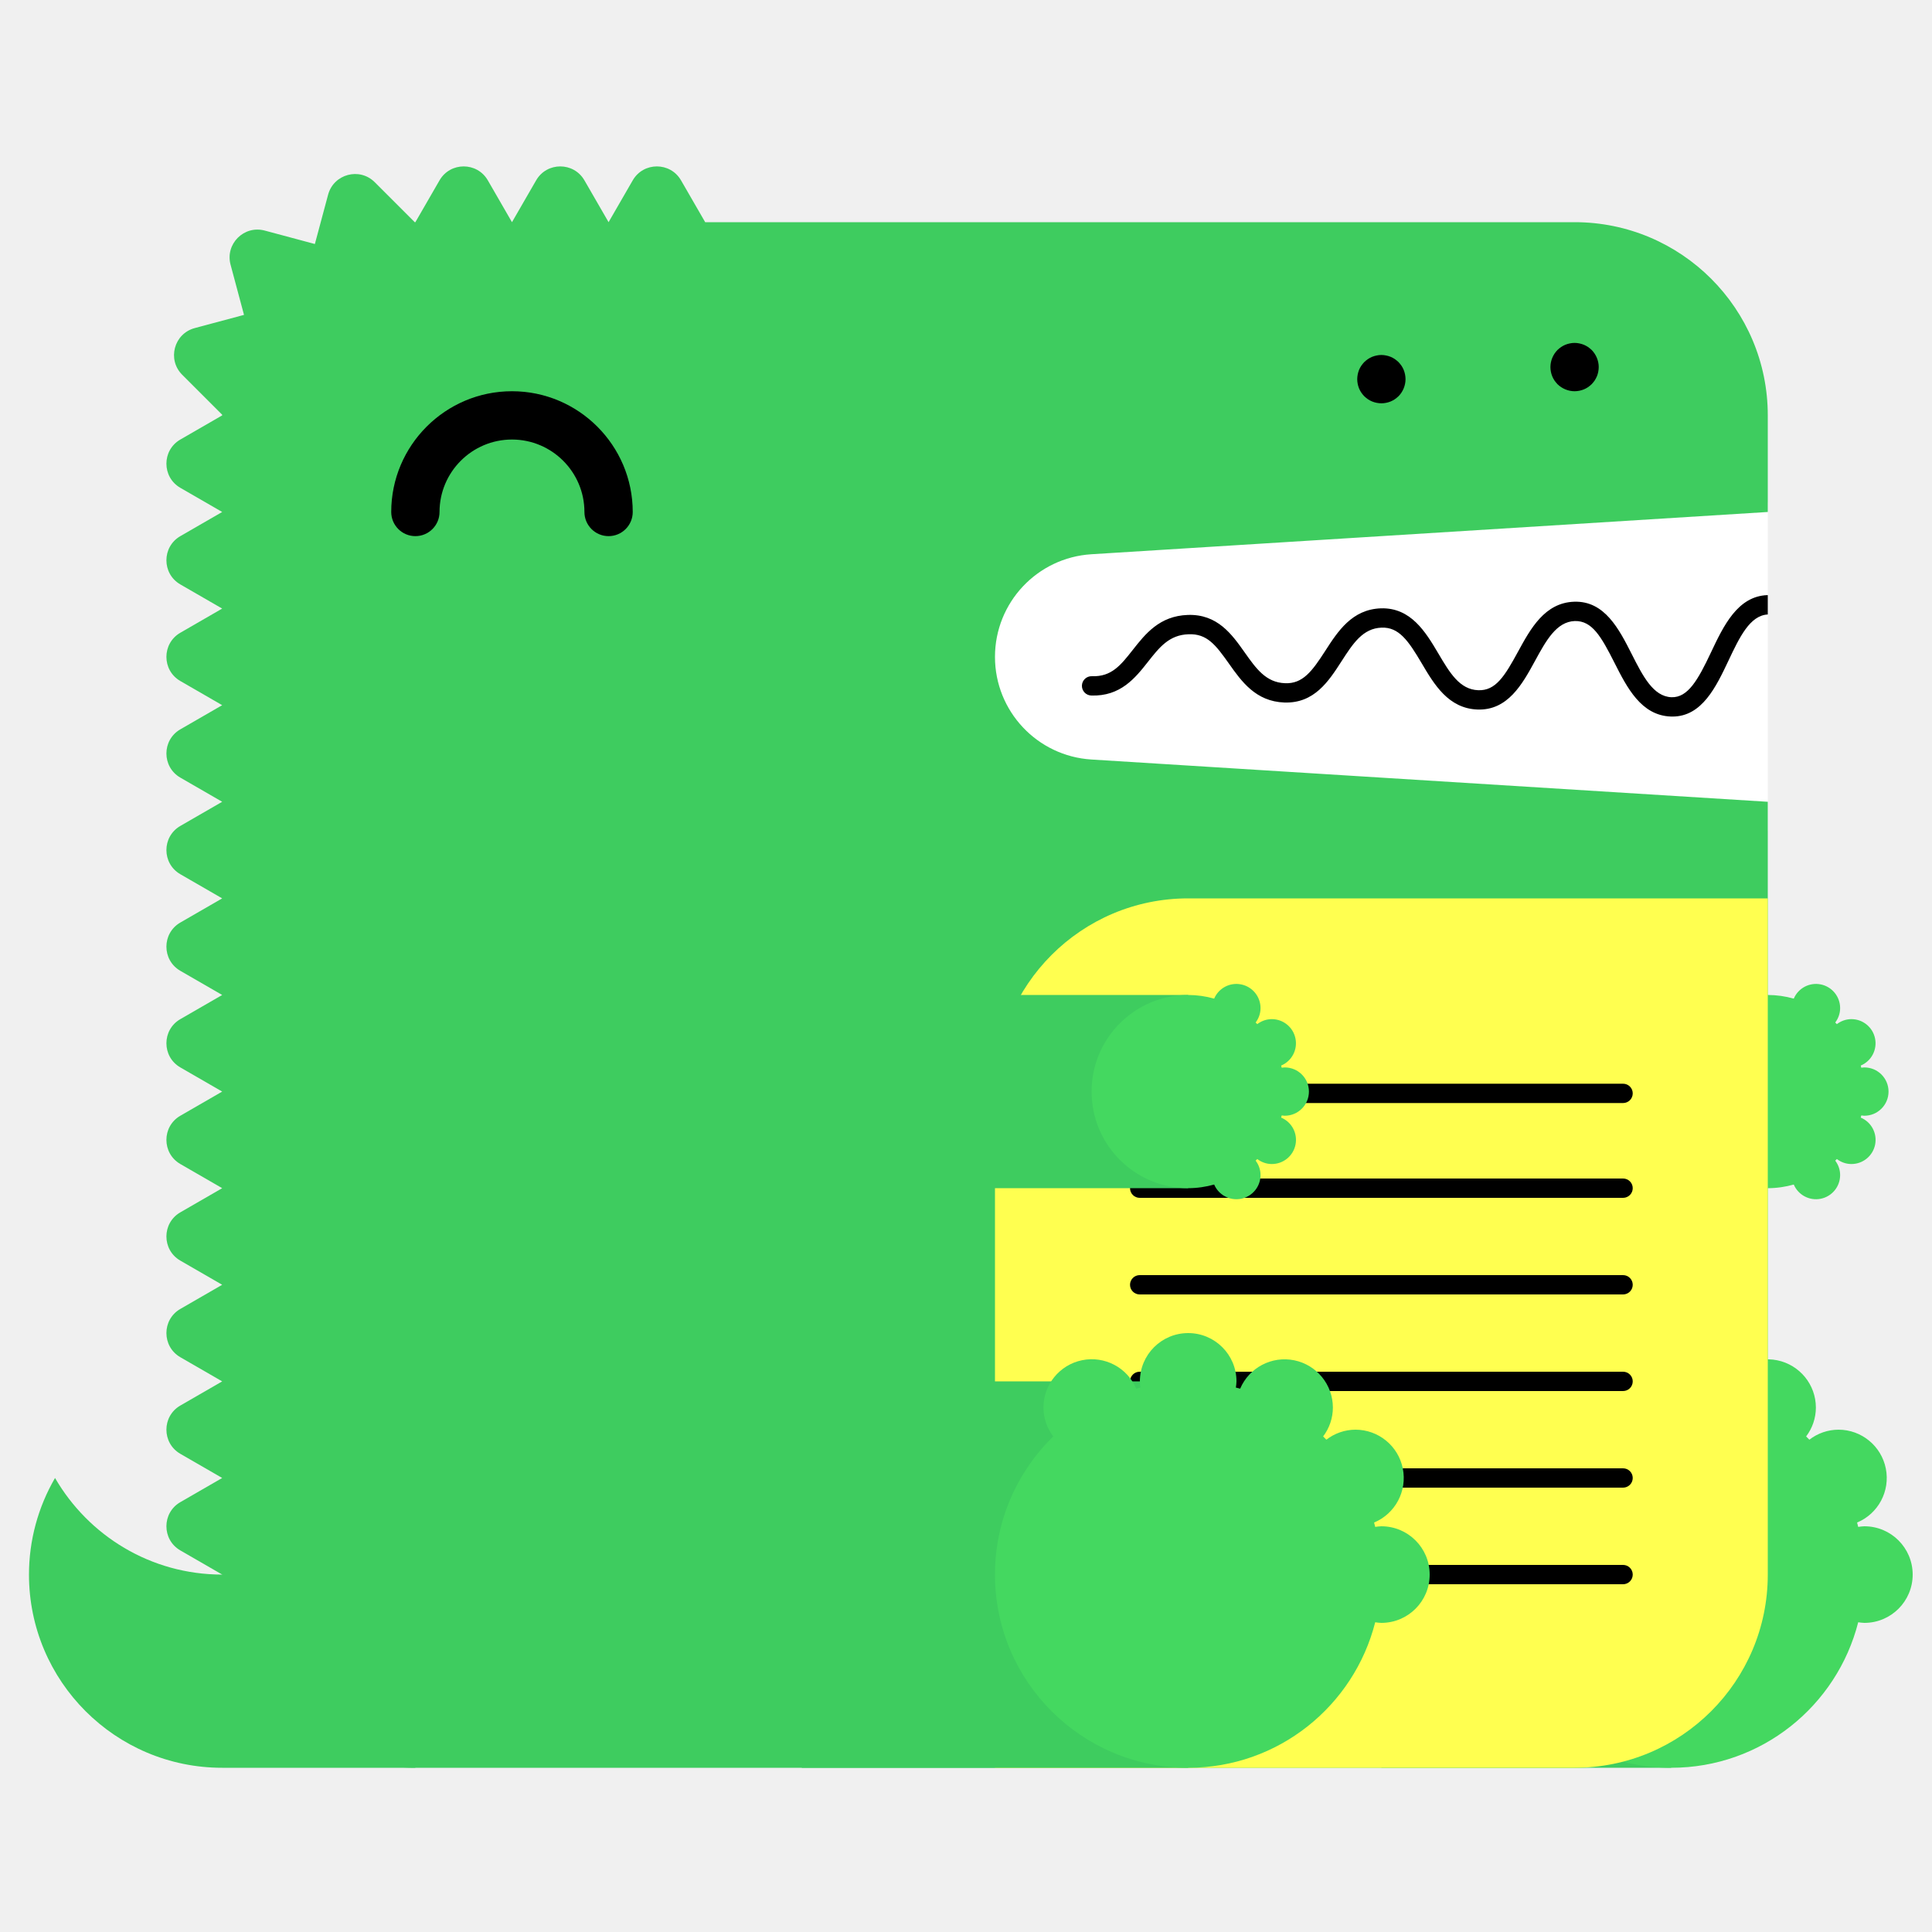
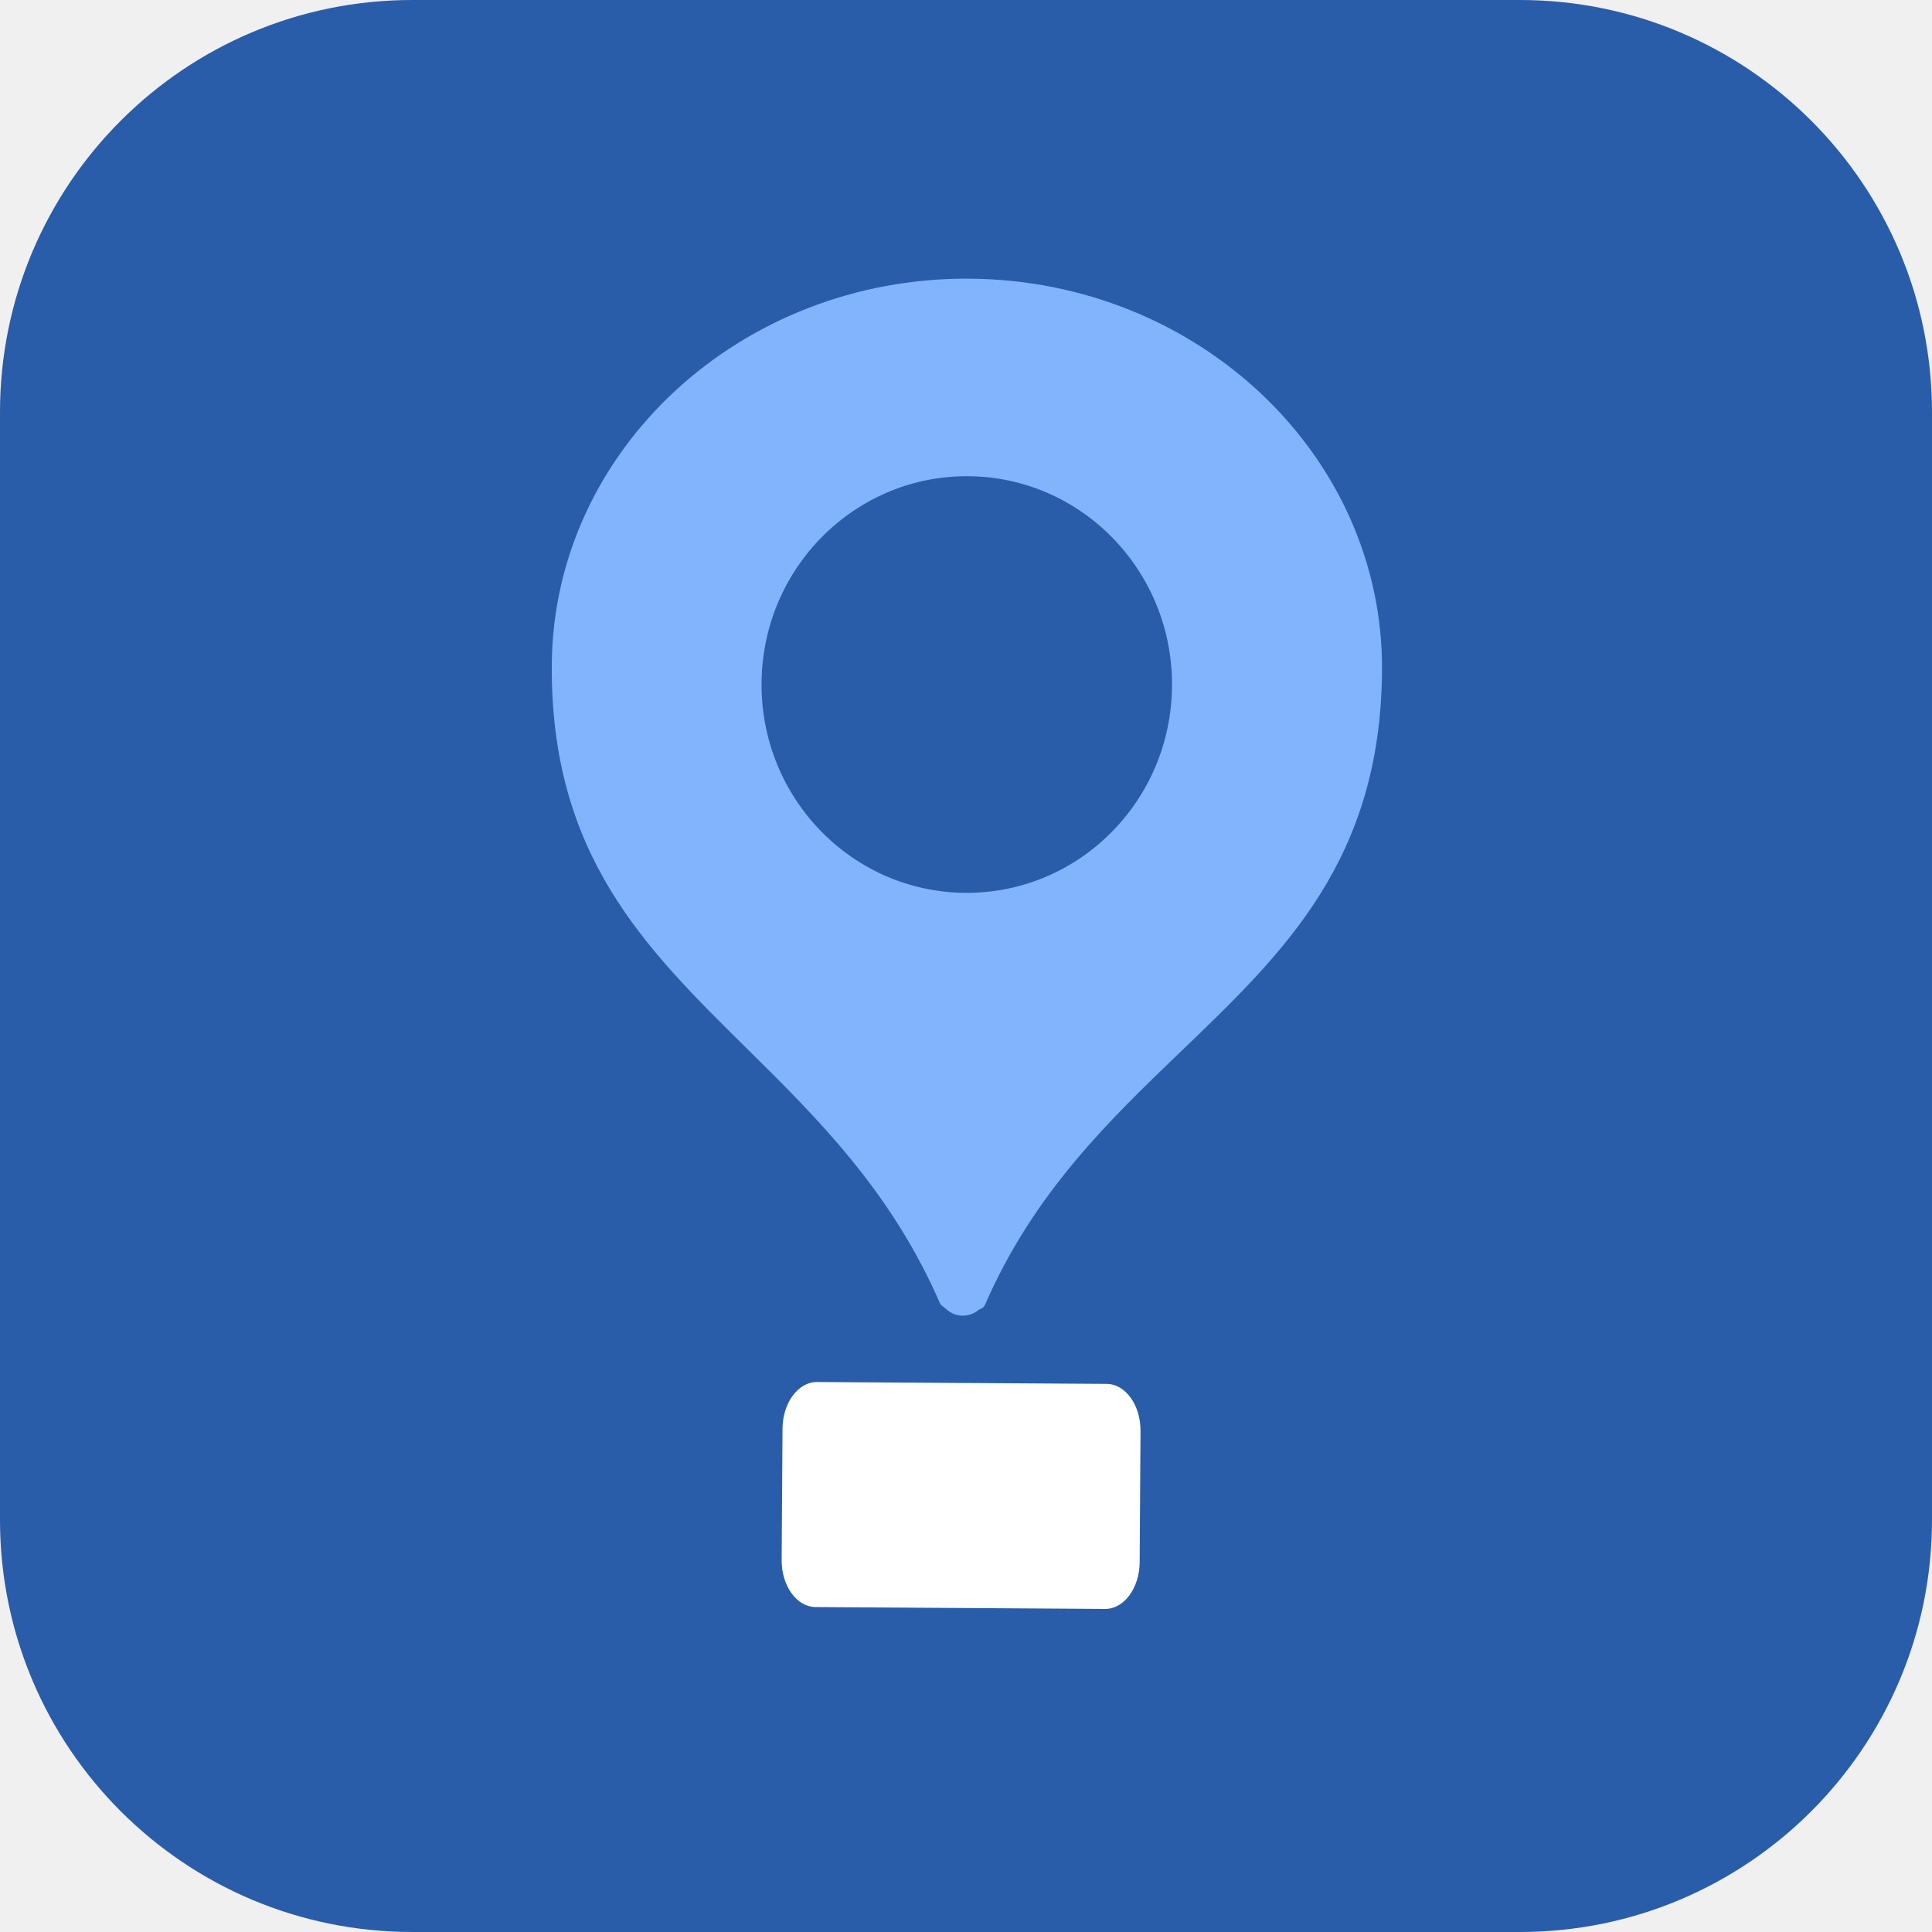
- <svg xmlns="http://www.w3.org/2000/svg" width="200" height="200" viewBox="0 0 200 200">
-   <g fill="none" fill-rule="evenodd">
-     <path fill="#FFF" d="M99 52h84v34H99z" />
-     <path d="M23 163c-7.398 0-13.843-4.027-17.303-10A19.886 19.886 0 0 0 3 163c0 11.046 8.954 20 20 20h20v-20H23z" fill="#3ECC5F" />
-     <path d="M112.98 57.376L183 53V43c0-11.046-8.954-20-20-20H73l-2.5-4.33c-1.112-1.925-3.889-1.925-5 0L63 23l-2.5-4.33c-1.111-1.925-3.889-1.925-5 0L53 23l-2.5-4.33c-1.111-1.925-3.889-1.925-5 0L43 23c-.022 0-.042.003-.065.003l-4.142-4.141c-1.57-1.571-4.252-.853-4.828 1.294l-1.369 5.104-5.192-1.392c-2.148-.575-4.111 1.389-3.535 3.536l1.39 5.193-5.102 1.367c-2.148.576-2.867 3.259-1.296 4.83l4.142 4.142c0 .021-.003.042-.003.064l-4.33 2.5c-1.925 1.111-1.925 3.889 0 5L23 53l-4.33 2.5c-1.925 1.111-1.925 3.889 0 5L23 63l-4.33 2.5c-1.925 1.111-1.925 3.889 0 5L23 73l-4.33 2.5c-1.925 1.111-1.925 3.889 0 5L23 83l-4.33 2.5c-1.925 1.111-1.925 3.889 0 5L23 93l-4.33 2.5c-1.925 1.111-1.925 3.889 0 5L23 103l-4.33 2.5c-1.925 1.111-1.925 3.889 0 5L23 113l-4.33 2.5c-1.925 1.111-1.925 3.889 0 5L23 123l-4.33 2.5c-1.925 1.111-1.925 3.889 0 5L23 133l-4.33 2.5c-1.925 1.111-1.925 3.889 0 5L23 143l-4.33 2.5c-1.925 1.111-1.925 3.889 0 5L23 153l-4.33 2.5c-1.925 1.111-1.925 3.889 0 5L23 163c0 11.046 8.954 20 20 20h120c11.046 0 20-8.954 20-20V83l-70.02-4.376A10.645 10.645 0 0 1 103 68c0-5.621 4.37-10.273 9.98-10.624" fill="#3ECC5F" />
-     <path fill="#3ECC5F" d="M143 183h30v-40h-30z" />
-     <path d="M193 158c-.219 0-.428.037-.639.064-.038-.15-.074-.301-.116-.451A5 5 0 0 0 190.32 148a4.96 4.96 0 0 0-3.016 1.036 26.531 26.531 0 0 0-.335-.336 4.955 4.955 0 0 0 1.011-2.987 5 5 0 0 0-9.599-1.959c-.148-.042-.297-.077-.445-.115.027-.211.064-.42.064-.639a5 5 0 0 0-5-5 5 5 0 0 0-5 5c0 .219.037.428.064.639-.148.038-.297.073-.445.115a4.998 4.998 0 0 0-9.599 1.959c0 1.125.384 2.151 1.011 2.987-3.717 3.632-6.031 8.693-6.031 14.3 0 11.046 8.954 20 20 20 9.339 0 17.16-6.41 19.361-15.064.211.027.42.064.639.064a5 5 0 0 0 5-5 5 5 0 0 0-5-5" fill="#44D860" />
-     <path fill="#3ECC5F" d="M153 123h30v-20h-30z" />
-     <path d="M193 115.5a2.5 2.5 0 1 0 0-5c-.109 0-.214.019-.319.032-.02-.075-.037-.15-.058-.225a2.501 2.501 0 0 0-.963-4.807c-.569 0-1.088.197-1.508.518a6.653 6.653 0 0 0-.168-.168c.314-.417.506-.931.506-1.494a2.5 2.5 0 0 0-4.8-.979A9.987 9.987 0 0 0 183 103c-5.522 0-10 4.478-10 10s4.478 10 10 10c.934 0 1.833-.138 2.69-.377a2.5 2.5 0 0 0 4.8-.979c0-.563-.192-1.077-.506-1.494.057-.055.113-.111.168-.168.42.321.939.518 1.508.518a2.5 2.5 0 0 0 .963-4.807c.021-.074.038-.15.058-.225.105.013.21.032.319.032" fill="#44D860" />
-     <path d="M63 55.5a2.5 2.5 0 0 1-2.5-2.5c0-4.136-3.364-7.5-7.5-7.5s-7.5 3.364-7.5 7.5a2.5 2.5 0 1 1-5 0c0-6.893 5.607-12.5 12.5-12.5S65.5 46.107 65.5 53a2.5 2.5 0 0 1-2.5 2.5" fill="#000" />
-     <path d="M103 183h60c11.046 0 20-8.954 20-20V93h-60c-11.046 0-20 8.954-20 20v70z" fill="#FFFF50" />
-     <path d="M168.02 124h-50.04a1 1 0 1 1 0-2h50.04a1 1 0 1 1 0 2m0 20h-50.04a1 1 0 1 1 0-2h50.04a1 1 0 1 1 0 2m0 20h-50.04a1 1 0 1 1 0-2h50.04a1 1 0 1 1 0 2m0-49.814h-50.04a1 1 0 1 1 0-2h50.04a1 1 0 1 1 0 2m0 19.814h-50.04a1 1 0 1 1 0-2h50.04a1 1 0 1 1 0 2m0 20h-50.04a1 1 0 1 1 0-2h50.04a1 1 0 1 1 0 2M183 61.611c-.012 0-.022-.006-.034-.005-3.09.105-4.552 3.196-5.842 5.923-1.346 2.85-2.387 4.703-4.093 4.647-1.889-.068-2.969-2.202-4.113-4.46-1.314-2.594-2.814-5.536-5.963-5.426-3.046.104-4.513 2.794-5.807 5.167-1.377 2.528-2.314 4.065-4.121 3.994-1.927-.07-2.951-1.805-4.136-3.813-1.321-2.236-2.848-4.75-5.936-4.664-2.994.103-4.465 2.385-5.763 4.4-1.373 2.13-2.335 3.428-4.165 3.351-1.973-.07-2.992-1.51-4.171-3.177-1.324-1.873-2.816-3.993-5.895-3.89-2.928.1-4.399 1.97-5.696 3.618-1.232 1.564-2.194 2.802-4.229 2.724a1 1 0 0 0-.072 2c3.017.101 4.545-1.8 5.872-3.487 1.177-1.496 2.193-2.787 4.193-2.855 1.926-.082 2.829 1.115 4.195 3.045 1.297 1.834 2.769 3.914 5.731 4.021 3.103.104 4.596-2.215 5.918-4.267 1.182-1.834 2.202-3.417 4.15-3.484 1.793-.067 2.769 1.35 4.145 3.681 1.297 2.197 2.766 4.686 5.787 4.796 3.125.108 4.634-2.62 5.949-5.035 1.139-2.088 2.214-4.06 4.119-4.126 1.793-.042 2.728 1.595 4.111 4.33 1.292 2.553 2.757 5.445 5.825 5.556l.169.003c3.064 0 4.518-3.075 5.805-5.794 1.139-2.41 2.217-4.68 4.067-4.773v-2z" fill="#000" />
-     <path fill="#3ECC5F" d="M83 183h40v-40H83z" />
-     <path d="M143 158c-.219 0-.428.037-.639.064-.038-.15-.074-.301-.116-.451A5 5 0 0 0 140.32 148a4.96 4.96 0 0 0-3.016 1.036 26.531 26.531 0 0 0-.335-.336 4.955 4.955 0 0 0 1.011-2.987 5 5 0 0 0-9.599-1.959c-.148-.042-.297-.077-.445-.115.027-.211.064-.42.064-.639a5 5 0 0 0-5-5 5 5 0 0 0-5 5c0 .219.037.428.064.639-.148.038-.297.073-.445.115a4.998 4.998 0 0 0-9.599 1.959c0 1.125.384 2.151 1.011 2.987-3.717 3.632-6.031 8.693-6.031 14.3 0 11.046 8.954 20 20 20 9.339 0 17.16-6.41 19.361-15.064.211.027.42.064.639.064a5 5 0 0 0 5-5 5 5 0 0 0-5-5" fill="#44D860" />
-     <path fill="#3ECC5F" d="M83 123h40v-20H83z" />
-     <path d="M133 115.5a2.5 2.5 0 1 0 0-5c-.109 0-.214.019-.319.032-.02-.075-.037-.15-.058-.225a2.501 2.501 0 0 0-.963-4.807c-.569 0-1.088.197-1.508.518a6.653 6.653 0 0 0-.168-.168c.314-.417.506-.931.506-1.494a2.5 2.5 0 0 0-4.8-.979A9.987 9.987 0 0 0 123 103c-5.522 0-10 4.478-10 10s4.478 10 10 10c.934 0 1.833-.138 2.69-.377a2.5 2.5 0 0 0 4.8-.979c0-.563-.192-1.077-.506-1.494.057-.055.113-.111.168-.168.42.321.939.518 1.508.518a2.5 2.5 0 0 0 .963-4.807c.021-.074.038-.15.058-.225.105.013.21.032.319.032" fill="#44D860" />
-     <path d="M143 41.75c-.16 0-.33-.02-.49-.05a2.52 2.52 0 0 1-.47-.14c-.15-.06-.29-.14-.431-.23-.13-.09-.259-.2-.38-.31-.109-.12-.219-.24-.309-.38s-.17-.28-.231-.43a2.619 2.619 0 0 1-.189-.96c0-.16.02-.33.05-.49.03-.16.08-.31.139-.47.061-.15.141-.29.231-.43.09-.13.2-.26.309-.38.121-.11.25-.22.38-.31.141-.09.281-.17.431-.23.149-.06.31-.11.47-.14.32-.07.65-.07.98 0 .159.03.32.08.47.14.149.06.29.14.43.23.13.09.259.2.38.31.11.12.22.25.31.38.09.14.17.28.23.43.06.16.11.31.14.47.029.16.05.33.05.49 0 .66-.271 1.31-.73 1.77-.121.11-.25.22-.38.31-.14.09-.281.17-.43.23a2.565 2.565 0 0 1-.96.19m20-1.25c-.66 0-1.3-.27-1.771-.73a3.802 3.802 0 0 1-.309-.38c-.09-.14-.17-.28-.231-.43a2.619 2.619 0 0 1-.189-.96c0-.66.27-1.3.729-1.77.121-.11.25-.22.38-.31.141-.09.281-.17.431-.23.149-.06.31-.11.47-.14.32-.07.66-.07.98 0 .159.03.32.08.47.14.149.06.29.14.43.23.13.09.259.2.38.31.459.47.73 1.11.73 1.77 0 .16-.021.33-.05.49-.03.16-.08.32-.14.47-.07.15-.14.29-.23.43-.09.13-.2.26-.31.38-.121.11-.25.22-.38.31-.14.09-.281.17-.43.23a2.565 2.565 0 0 1-.96.19" fill="#000" />
+ <svg xmlns="http://www.w3.org/2000/svg" width="110.15mm" height="110.15mm" viewBox="0 0 110.15 110.15" version="1.1" id="svg1" xml:space="preserve">
+   <defs id="defs1" />
+   <g id="layer1" transform="translate(-49.92514,-93.42515)">
+     <rect style="fill:#295daa;fill-opacity:1;stroke-width:0.265" id="rect2" width="110.15" height="110.15" x="49.925" y="93.425" ry="23.5" />
+     <path fill="#82b4fe" fill-rule="evenodd" d="m 105.196,109.312 c -13.051,-0.085 -23.732,9.793 -23.812,22.017 -0.07,10.825 5.282,16.109 11.078,21.832 4.041,3.989 8.297,8.191 11.082,14.632 0.188,0.153 0.314,0.255 0.368,0.303 a 1.366,1.366 0 0 0 0.899,0.34 1.368,1.368 0 0 0 0.904,-0.328 c 0.015,-0.013 0.041,-0.024 0.074,-0.038 0.09,-0.039 0.227,-0.097 0.297,-0.26 2.775,-6.379 7.092,-10.525 11.215,-14.483 5.871,-5.637 11.347,-10.897 11.418,-21.688 0.08,-12.225 -10.472,-22.24 -23.523,-22.325 z m -0.228,35.017 c 6.462,0.042 11.736,-5.241 11.778,-11.801 0.043,-6.56 -5.162,-11.911 -11.624,-11.953 -6.462,-0.042 -11.736,5.241 -11.779,11.801 -0.043,6.56 5.162,11.911 11.624,11.953 z" clip-rule="evenodd" id="path3" style="stroke-width:0.265" />
+     <path fill="#ffffff" fill-rule="evenodd" d="m 96.509,172.219 c -1.078,-0.007 -1.96,1.185 -1.97,2.663 l -0.049,7.479 c -0.01,1.478 0.856,2.681 1.935,2.688 l 16.506,0.107 c 1.078,0.007 1.96,-1.185 1.97,-2.663 l 0.049,-7.479 c 0.01,-1.478 -0.856,-2.682 -1.935,-2.688 z" clip-rule="evenodd" id="path4" style="stroke-width:0.265" />
  </g>
</svg>
